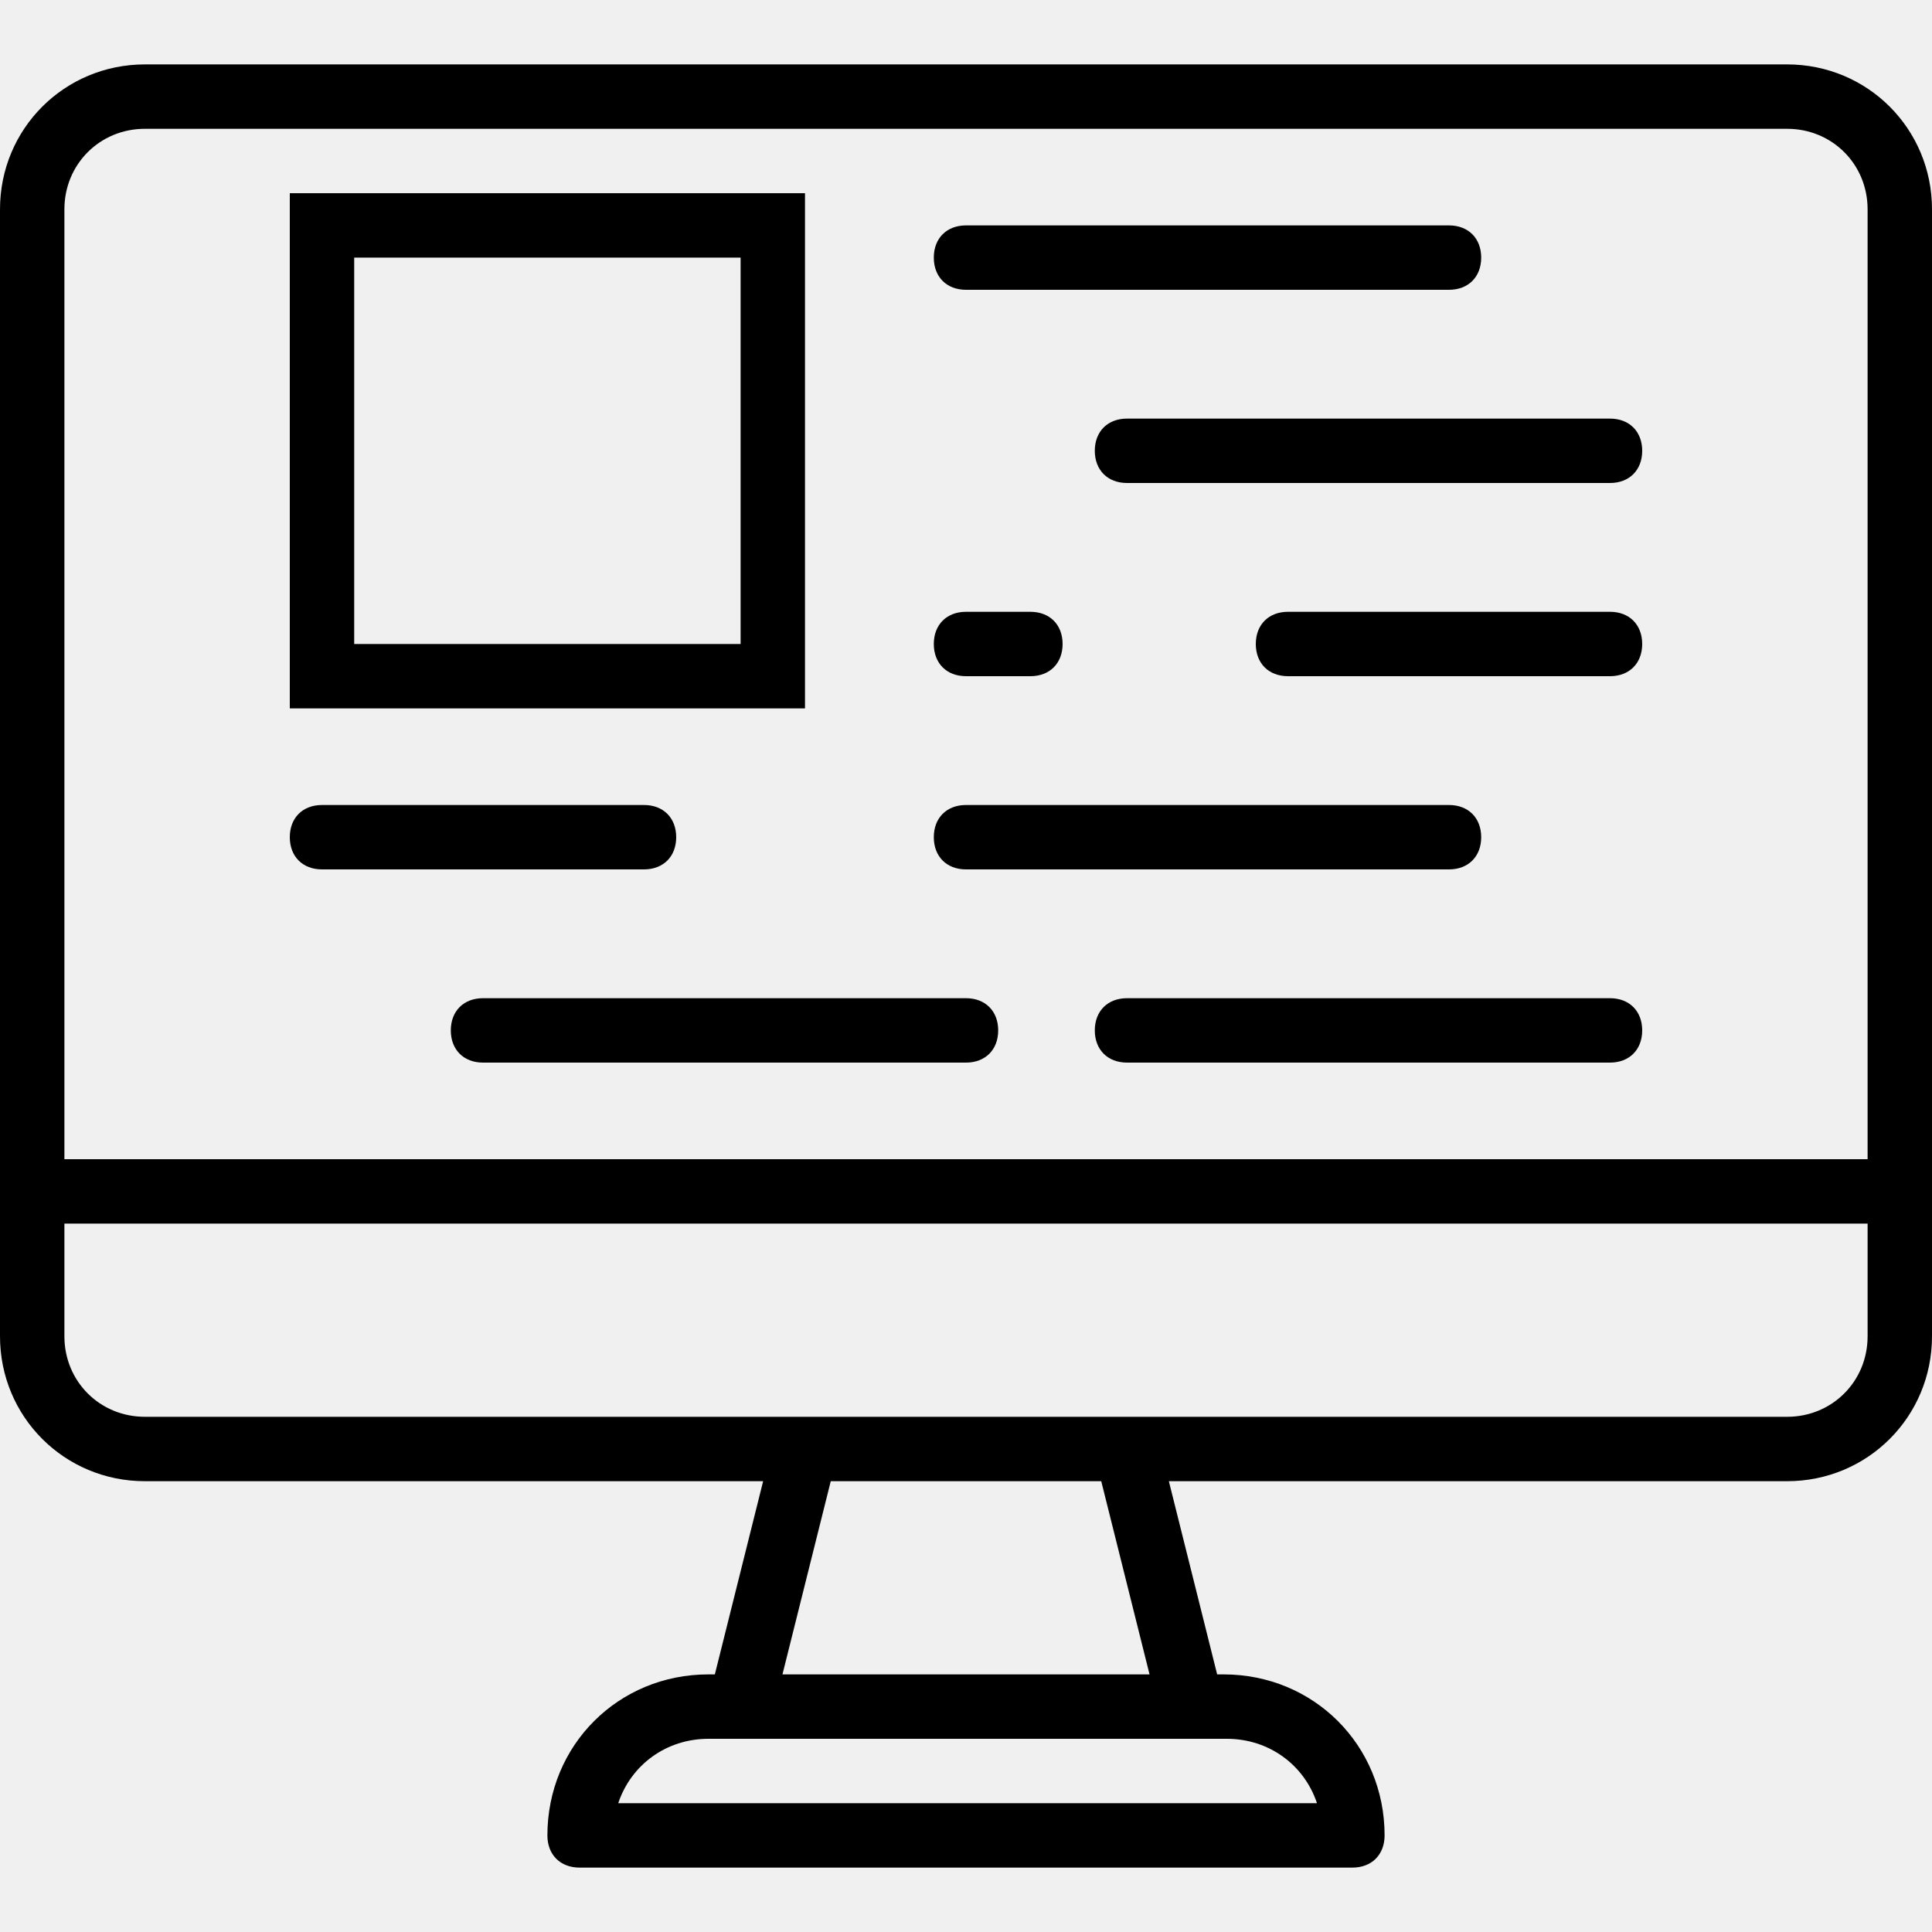
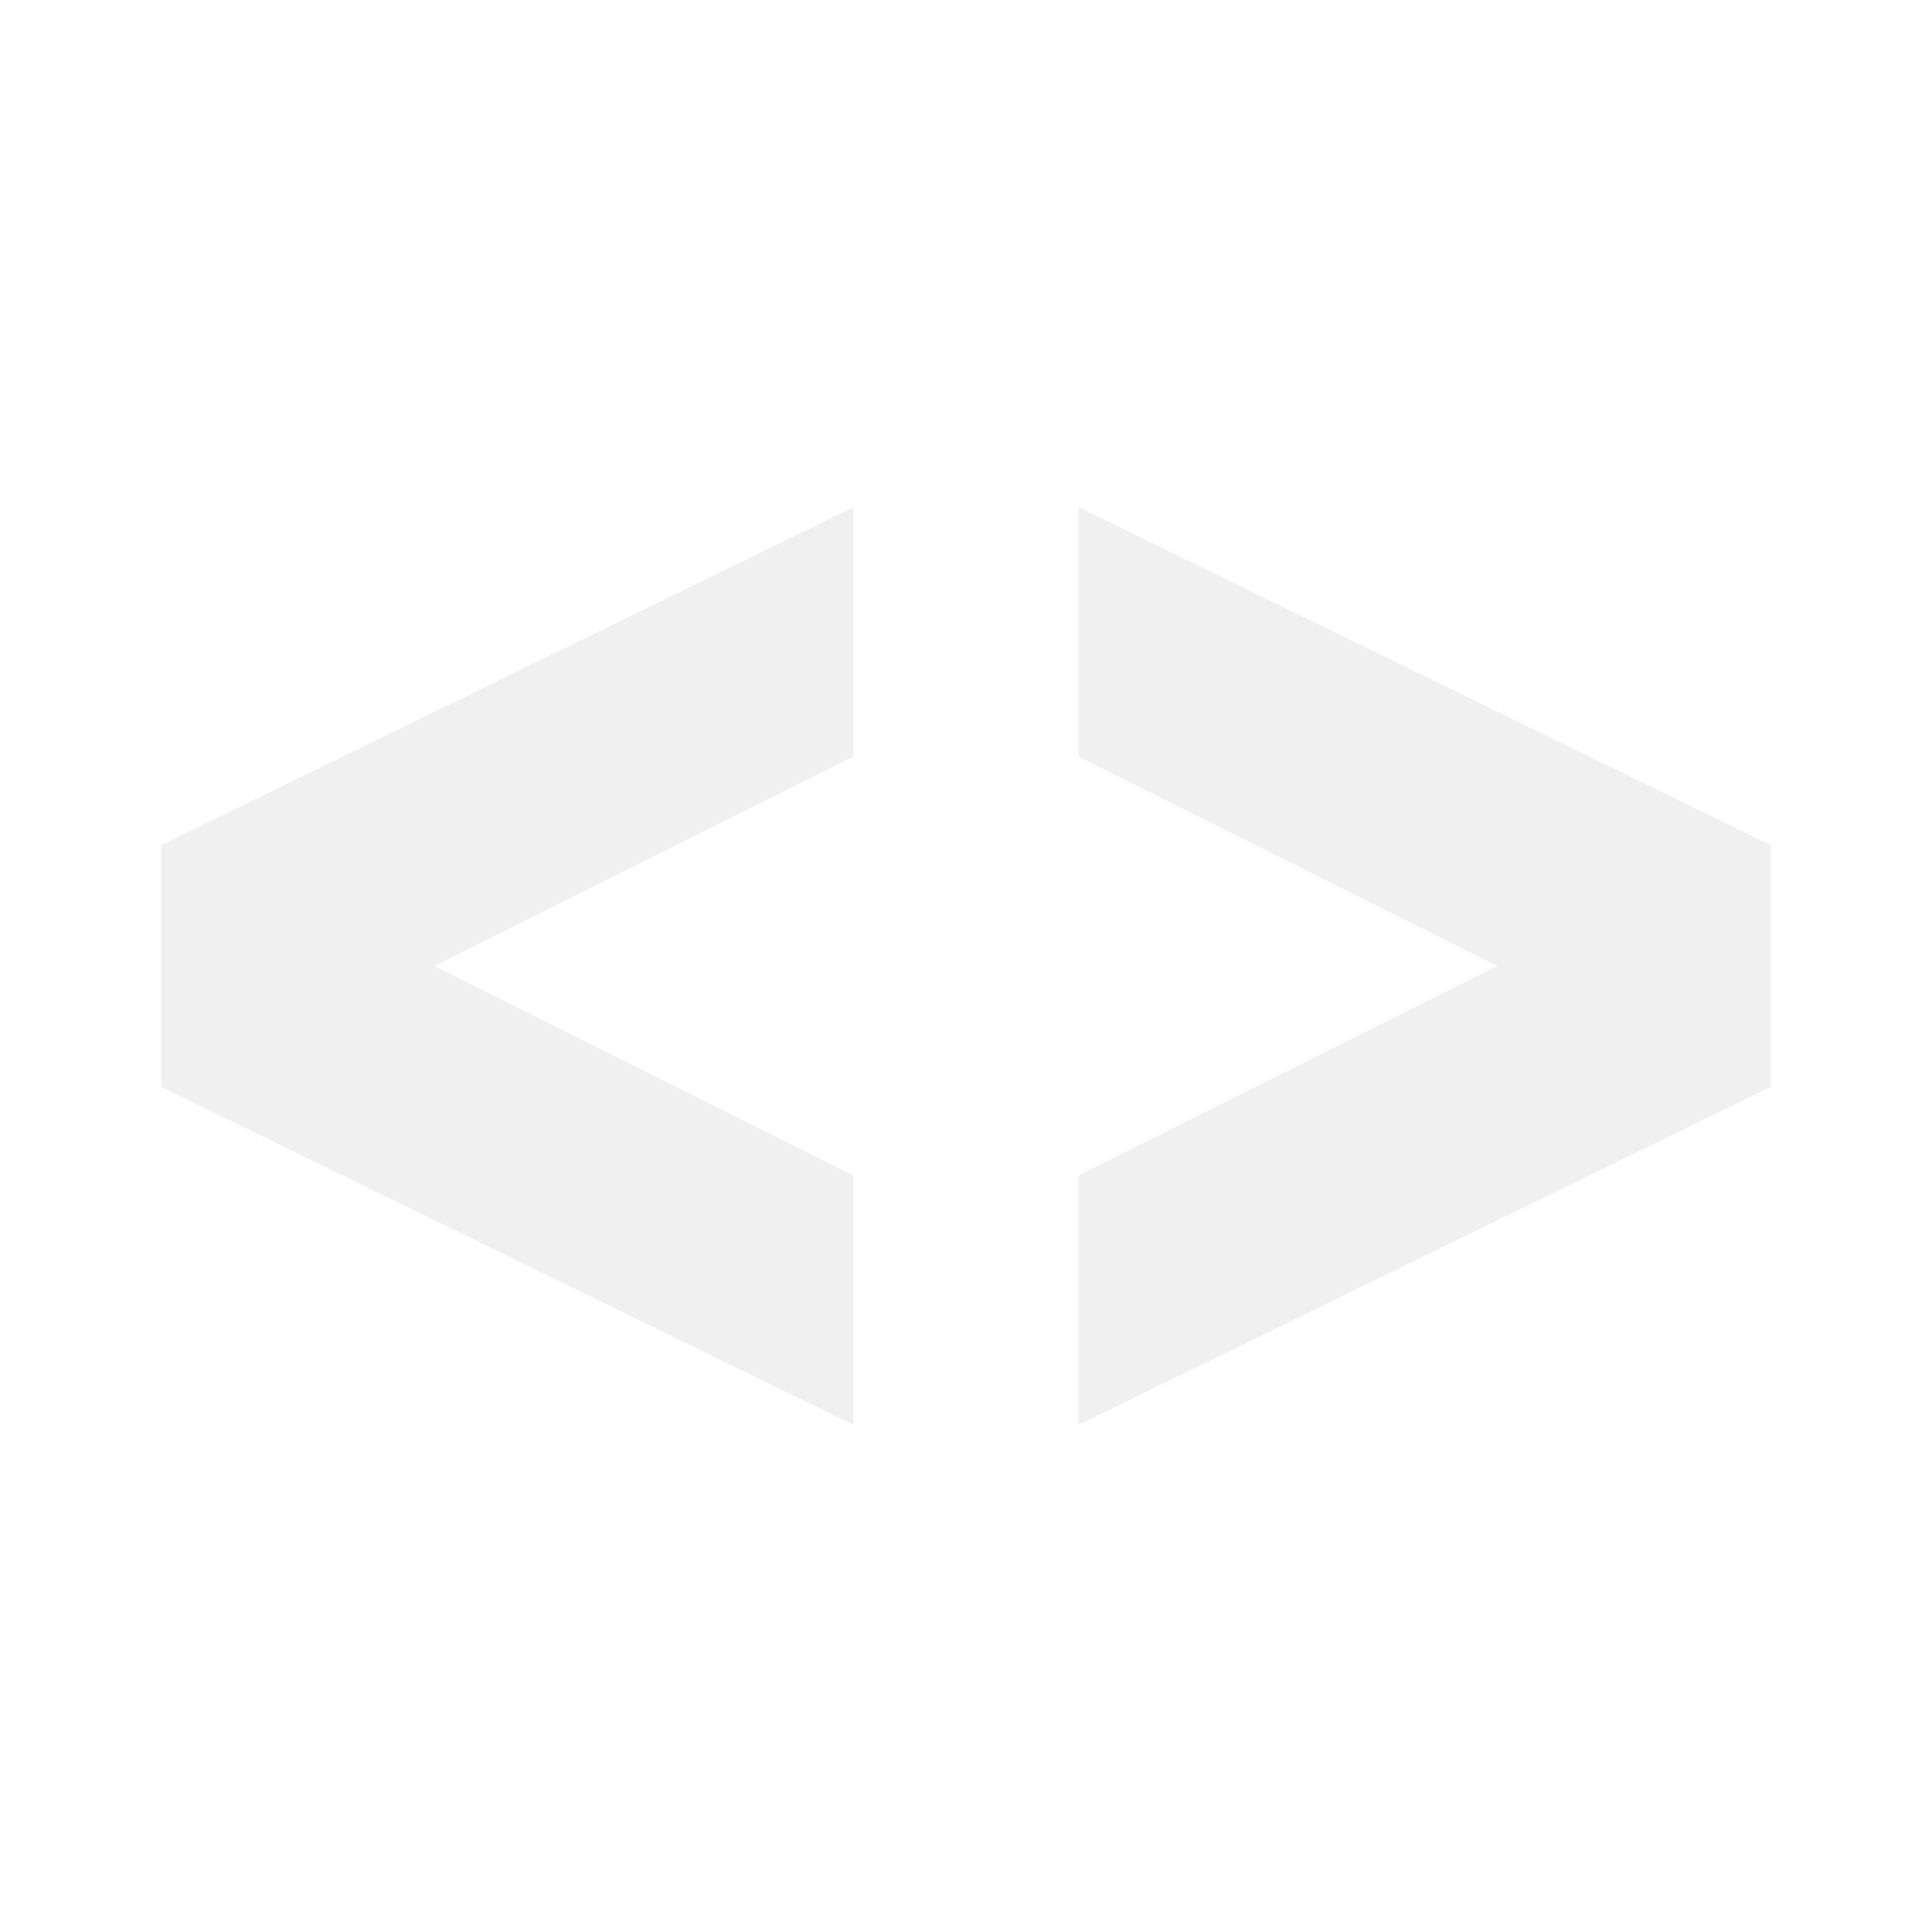
- <svg xmlns="http://www.w3.org/2000/svg" version="1.1" id="Layer_1" x="0px" y="0px" viewBox="0 0 512 512" style="enable-background:new 0 0 256 512;" xml:space="preserve">
-   <g transform="translate(1 1)">
-     <g>
-       <g>
-         <path d="M472.6,16.067H37.4c-21.333,0-38.4,17.067-38.4,38.4v260.267v38.4c0,21.333,17.067,38.4,38.4,38.4h163.84l-12.8,51.2     h-1.707c-23.893,0-42.667,18.773-42.667,42.667c0,5.12,3.413,8.533,8.533,8.533h204.8c5.12,0,8.533-3.413,8.533-8.533     c0-23.893-18.773-42.667-42.667-42.667h-1.707l-12.8-51.2H472.6c21.333,0,38.4-17.067,38.4-38.4v-38.4V54.467     C511,33.133,493.933,16.067,472.6,16.067z M16.067,54.467c0-11.947,9.387-21.333,21.333-21.333h435.2     c11.947,0,21.333,9.387,21.333,21.333V306.2H16.067V54.467z M348.013,476.867H162.84c3.413-10.24,12.8-17.067,23.893-17.067     h8.533h119.467h9.387C335.213,459.8,344.6,466.627,348.013,476.867z M303.64,442.733h-97.28l12.8-51.2h71.68L303.64,442.733z      M493.933,353.133c0,11.947-9.387,21.333-21.333,21.333H297.667h-85.333H37.4c-11.947,0-21.333-9.387-21.333-21.333v-29.867     h477.867V353.133z" />
-         <path d="M425.667,263.533h-128c-5.12,0-8.533,3.413-8.533,8.533s3.413,8.533,8.533,8.533h128c5.12,0,8.533-3.413,8.533-8.533     S430.787,263.533,425.667,263.533z" />
-         <path d="M178.2,220.867c0-5.12-3.413-8.533-8.533-8.533H84.333c-5.12,0-8.533,3.413-8.533,8.533c0,5.12,3.413,8.533,8.533,8.533     h85.333C174.787,229.4,178.2,225.987,178.2,220.867z" />
-         <path d="M255,229.4h128c5.12,0,8.533-3.413,8.533-8.533c0-5.12-3.413-8.533-8.533-8.533H255c-5.12,0-8.533,3.413-8.533,8.533     C246.467,225.987,249.88,229.4,255,229.4z" />
-         <path d="M255,263.533H127c-5.12,0-8.533,3.413-8.533,8.533S121.88,280.6,127,280.6h128c5.12,0,8.533-3.413,8.533-8.533     S260.12,263.533,255,263.533z" />
-         <path d="M425.667,109.933h-128c-5.12,0-8.533,3.413-8.533,8.533s3.413,8.533,8.533,8.533h128c5.12,0,8.533-3.413,8.533-8.533     S430.787,109.933,425.667,109.933z" />
-         <path d="M425.667,161.133h-85.333c-5.12,0-8.533,3.413-8.533,8.533c0,5.12,3.413,8.533,8.533,8.533h85.333     c5.12,0,8.533-3.413,8.533-8.533C434.2,164.547,430.787,161.133,425.667,161.133z" />
-         <path d="M255,178.2h17.067c5.12,0,8.533-3.413,8.533-8.533c0-5.12-3.413-8.533-8.533-8.533H255c-5.12,0-8.533,3.413-8.533,8.533     C246.467,174.787,249.88,178.2,255,178.2z" />
-         <path d="M255,75.8h128c5.12,0,8.533-3.413,8.533-8.533s-3.413-8.533-8.533-8.533H255c-5.12,0-8.533,3.413-8.533,8.533     S249.88,75.8,255,75.8z" />
-         <path d="M212.333,50.2H75.8v136.533h136.533V50.2z M195.267,169.667h-102.4v-102.4h102.4V169.667z" />
-       </g>
-     </g>
-   </g>
-   <g>
- </g>
-   <g>
- </g>
-   <g>
- </g>
-   <g>
- </g>
-   <g>
- </g>
-   <g>
- </g>
-   <g>
- </g>
-   <g>
- </g>
-   <g>
- </g>
-   <g>
- </g>
-   <g>
- </g>
-   <g>
- </g>
-   <g>
- </g>
-   <g>
- </g>
-   <g>
- </g>
+ <svg xmlns="http://www.w3.org/2000/svg" version="1.1" id="Ebene_1" x="0px" y="0px" viewBox="0 0 24 24" style="enable-background:new 0 0 24 24;" xml:space="preserve">
+   <style type="text/css">
+ 	.st0{fill:#FFFFFF;}
+ </style>
+   <path class="st0" d="M0,0v24h24V0H0z M10.6,9.4L5.4,12l5.2,2.6v3.1L2,13.5v-3l8.6-4.2V9.4z M22,13.5l-8.6,4.2v-3.1l5.2-2.6l-5.2-2.6  V6.3l8.6,4.2V13.5z" />
</svg>
